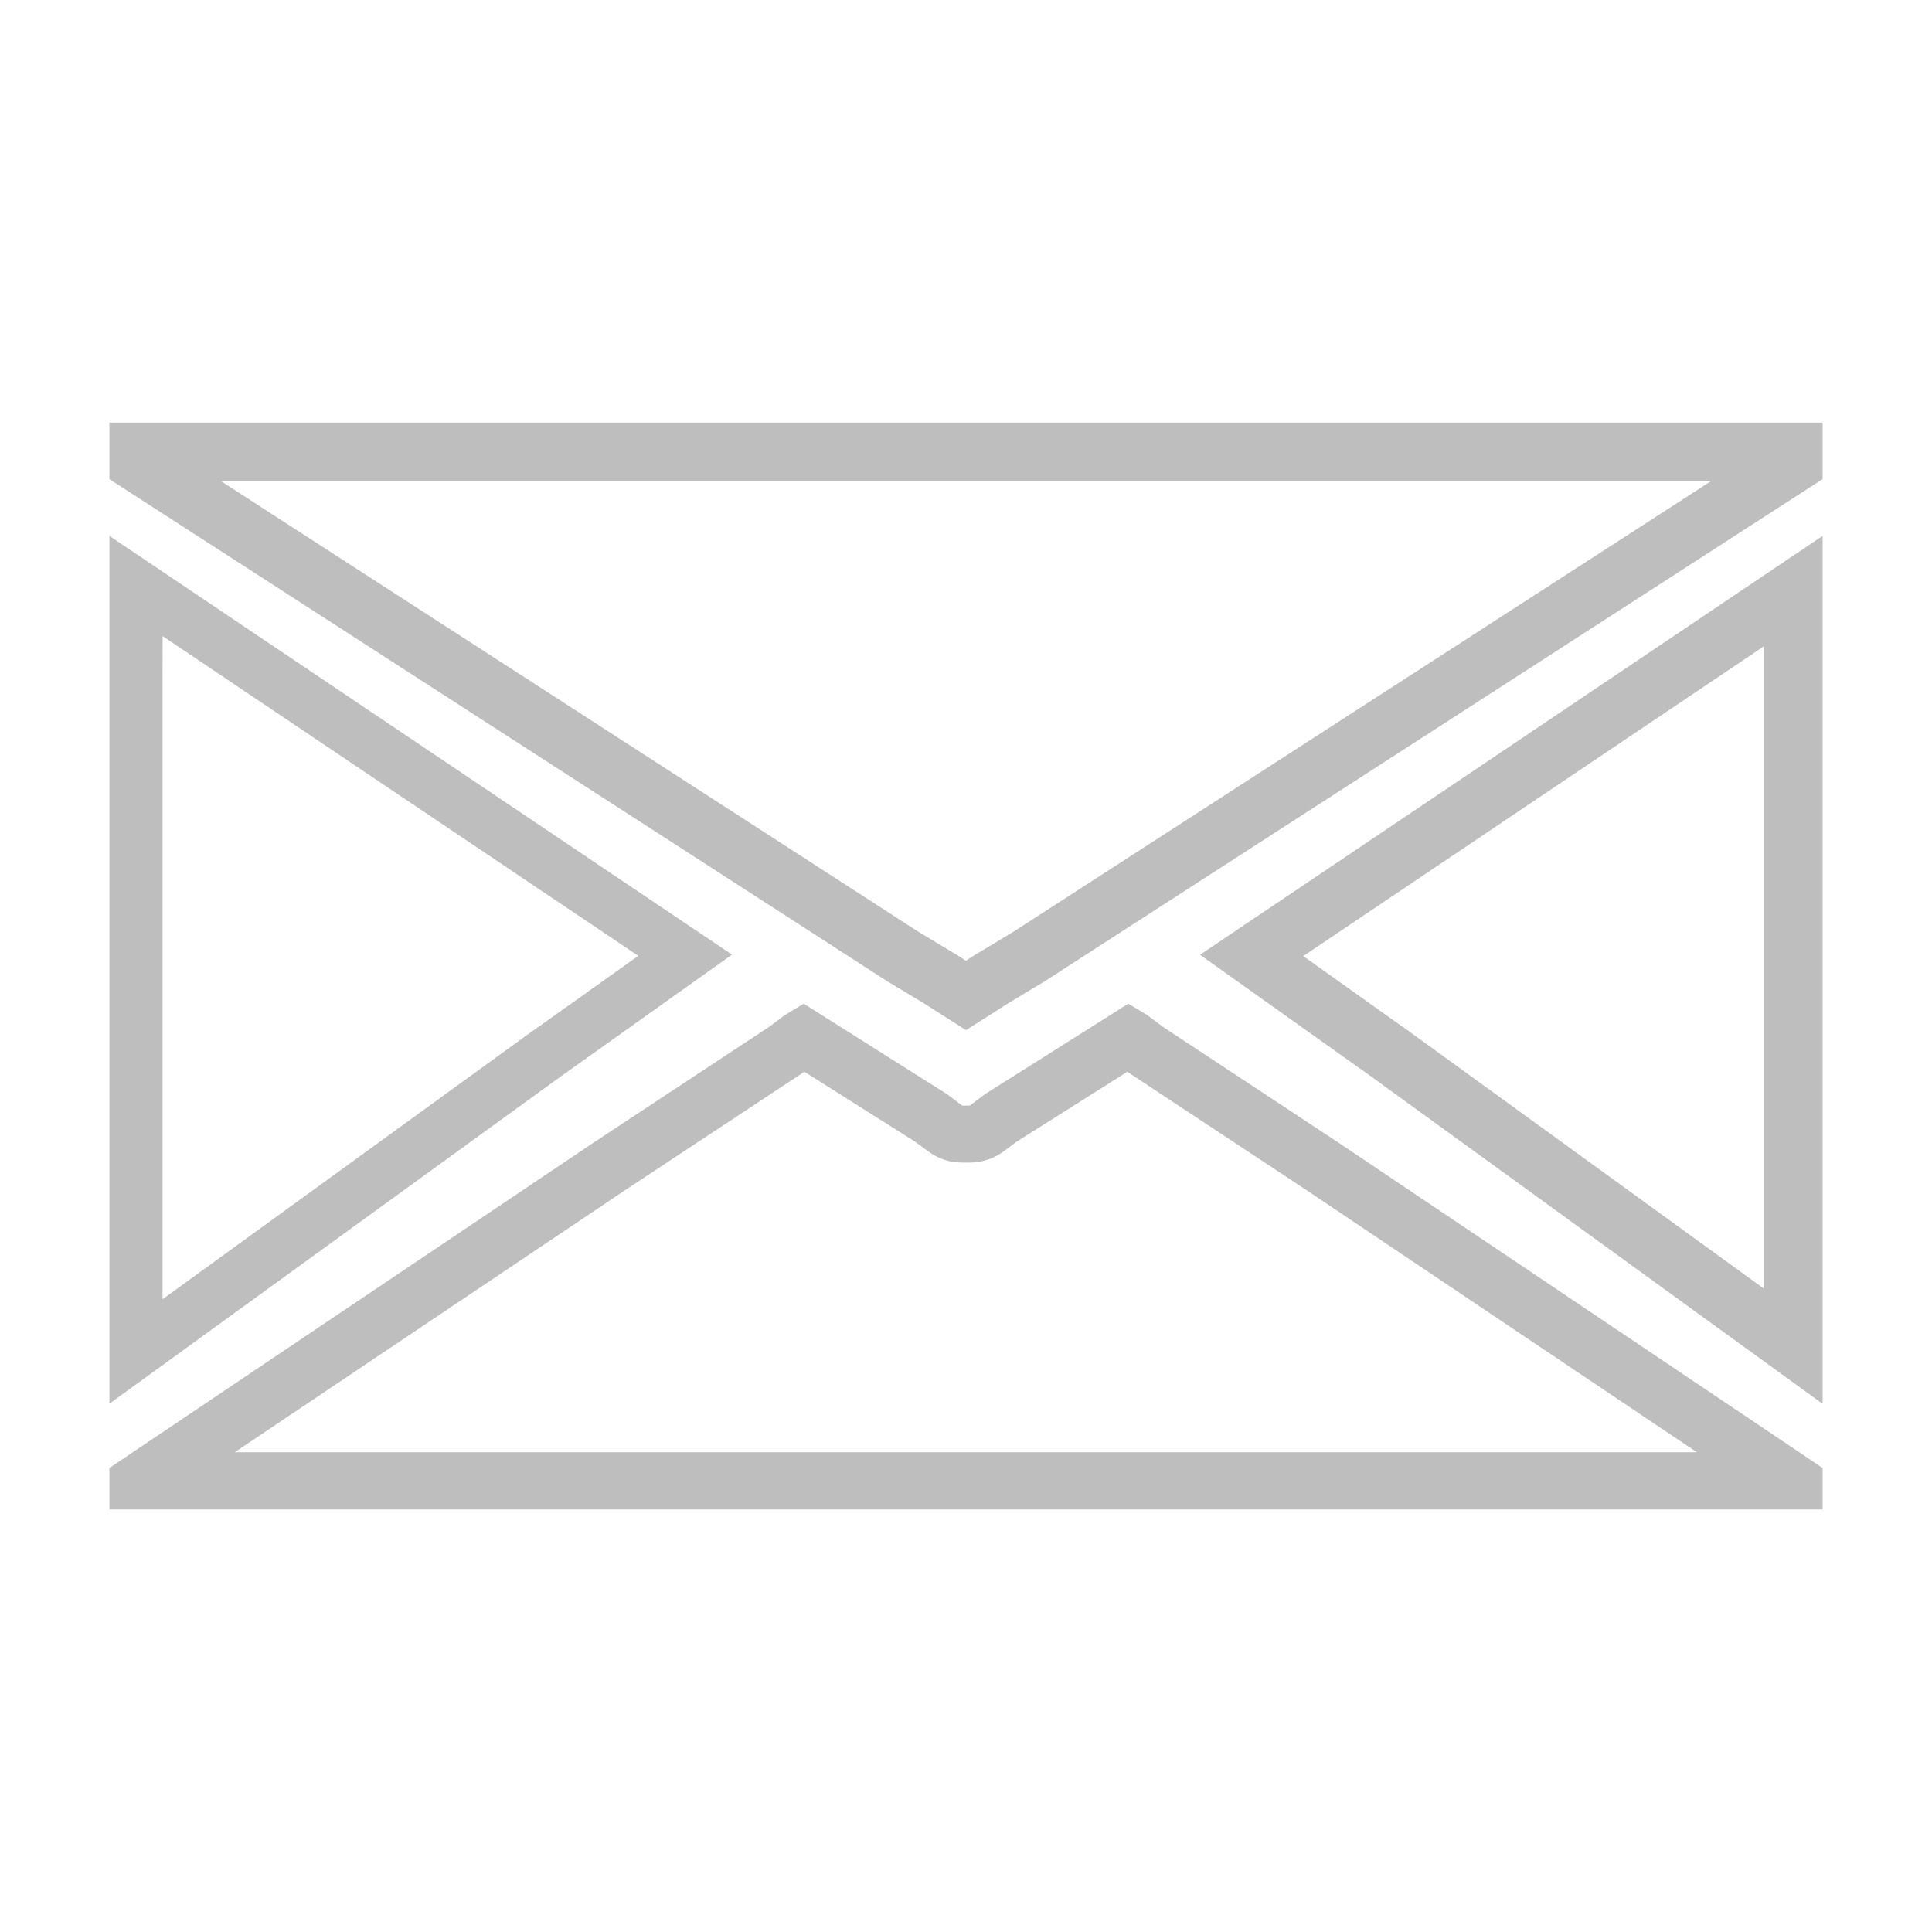
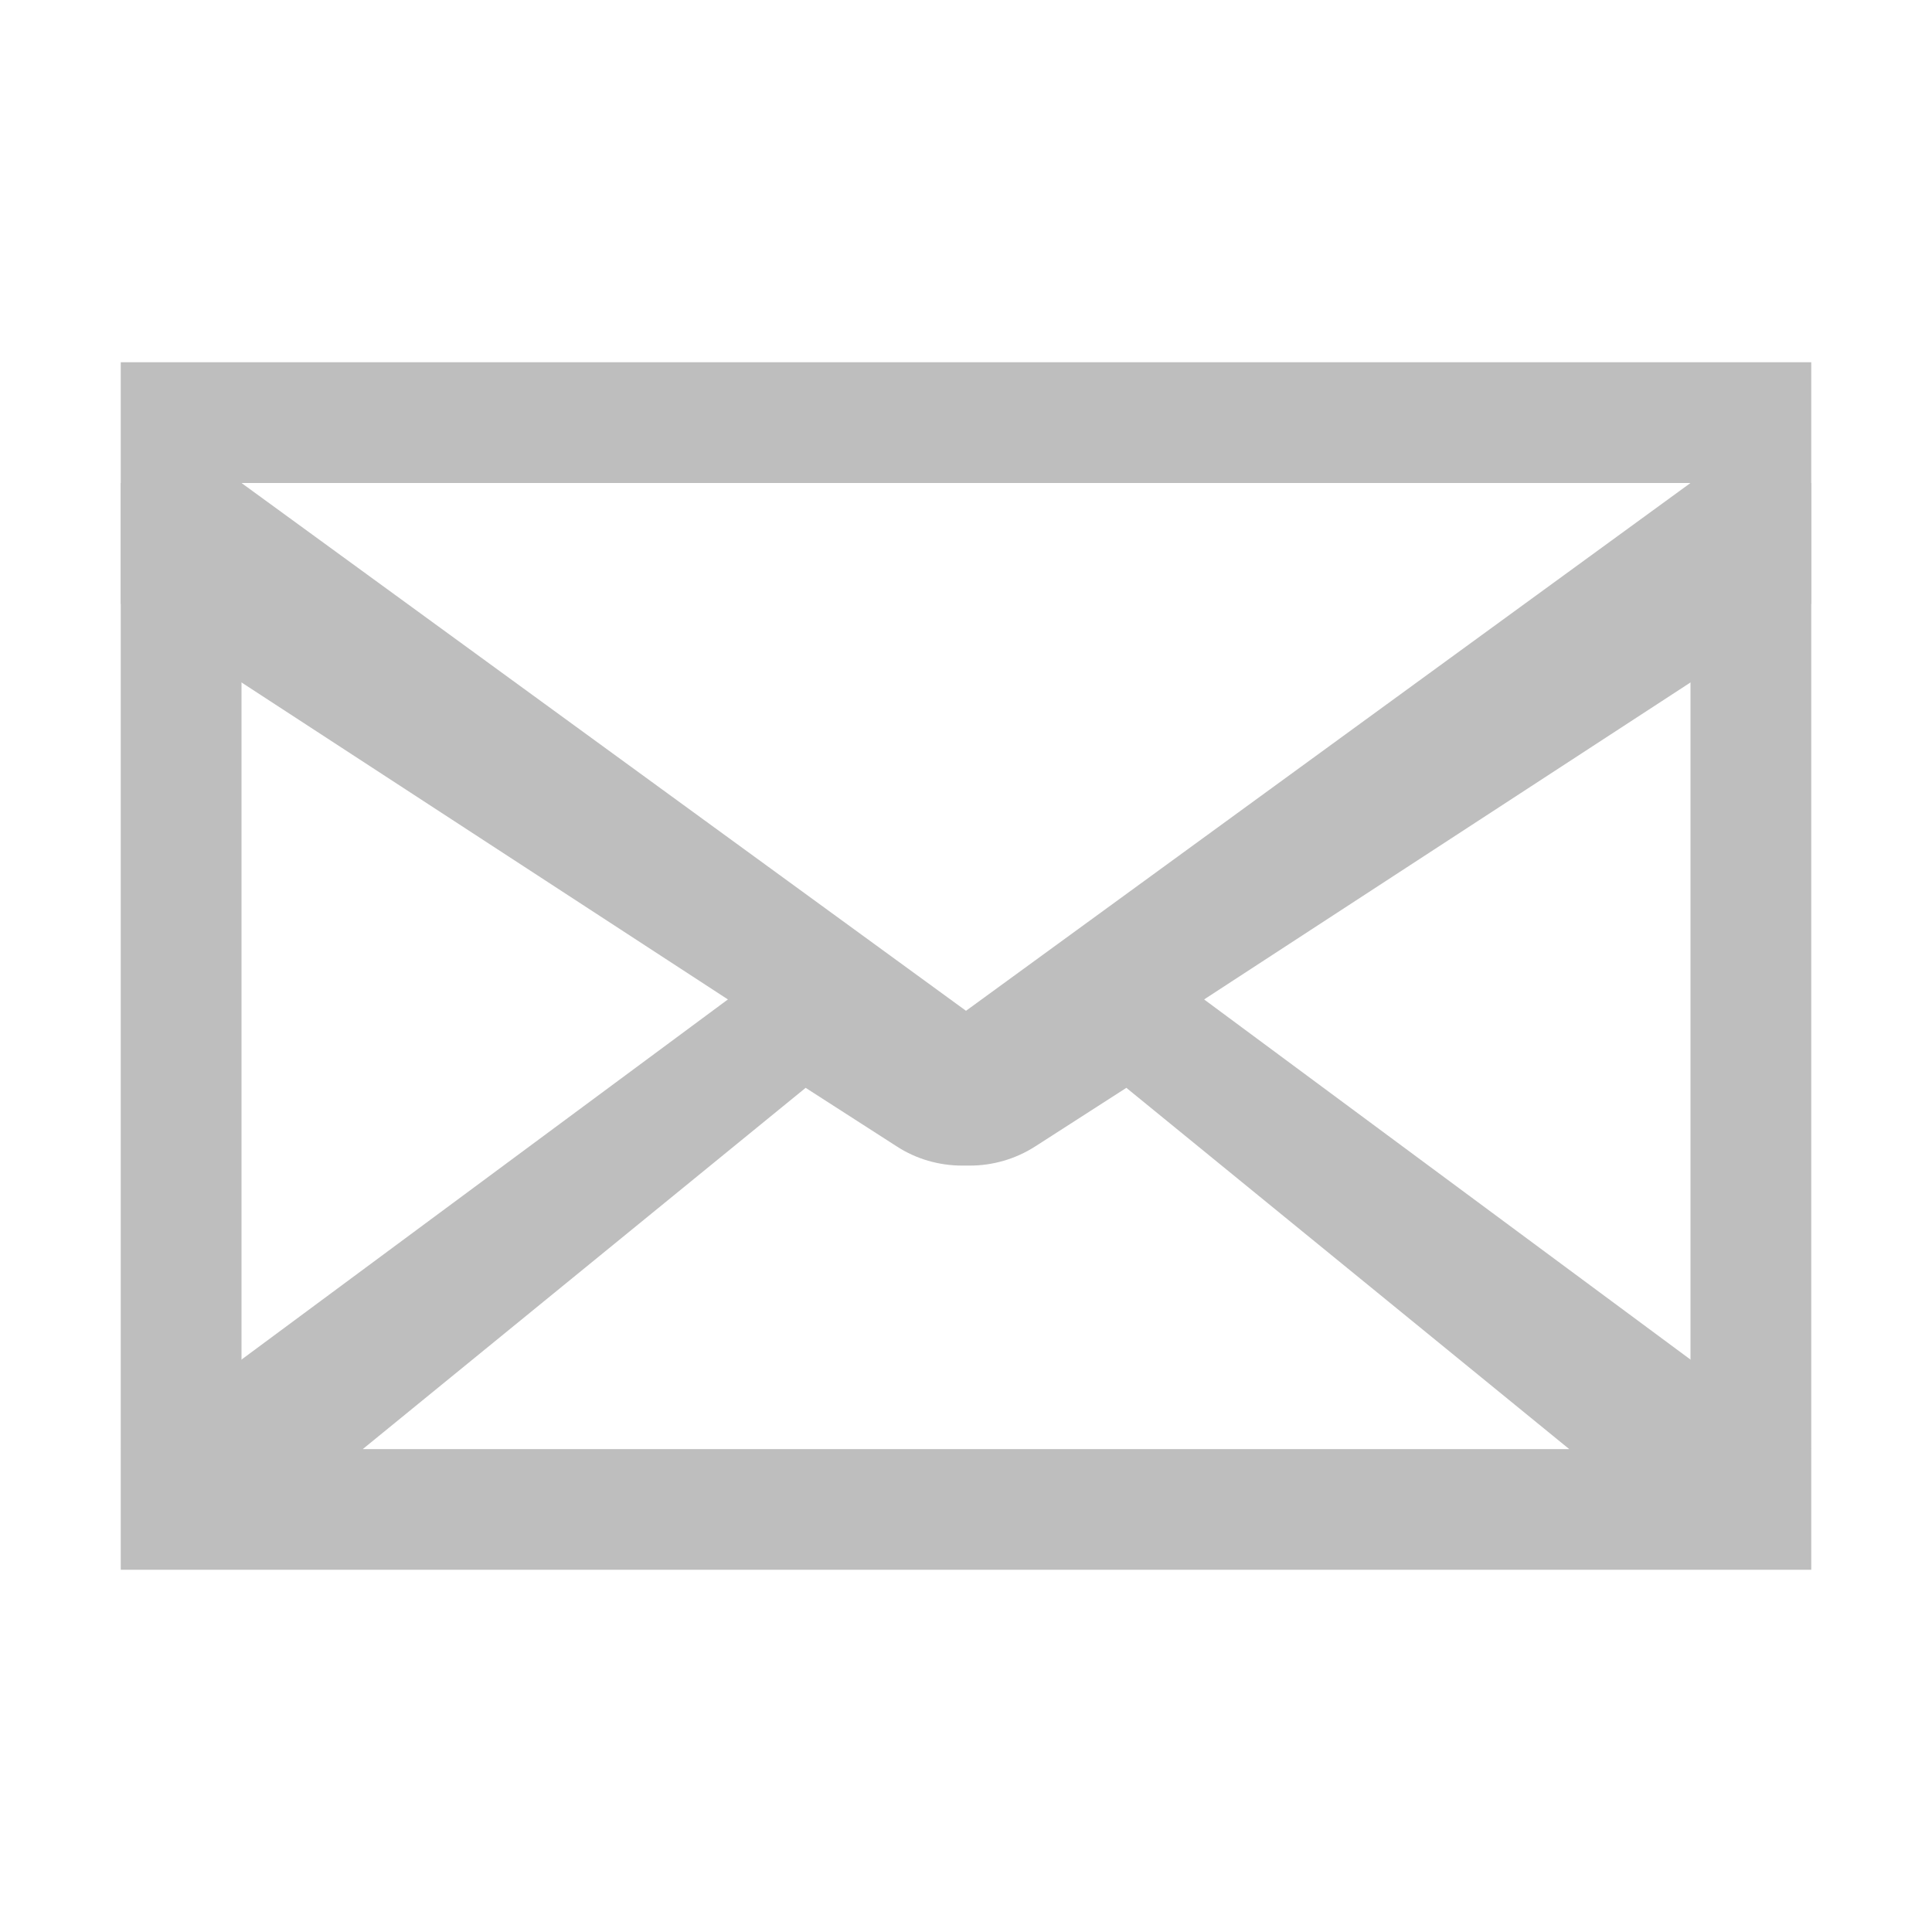
<svg xmlns="http://www.w3.org/2000/svg" height="16" width="16">
  <g fill="#bebebe">
-     <path d="m15.094 4.438-5.156 3.469 1.406 1 3.75 2.719v-6.062zm-.486.914v.211 5.109l-2.979-2.16a.486.486 0 0 0 -.004-.002l-.832-.592z" />
-     <path d="m6.656 8.312-.156.094-.125.094-1.469.969-4 2.688v.344h14.188v-.344l-4-2.688-1.469-.969-.125-.094-.156-.094-1.188.75-.125.094h-.062l-.125-.094zm.006.564.912.576.111.082a.473.473 0 0 0 .283.094h.062a.473.473 0 0 0 .283-.094l.111-.082.912-.576.004.002a.473.473 0 0 0 .023.016l1.467.969 3.223 2.164h-12.109l3.223-2.164 1.467-.969a.473.473 0 0 0 .023-.016z" />
-     <path d="m.906 4.438v1.125 6.062l3.75-2.719 1.406-1zm.441.83 3.939 2.648-.887.631a.442.442 0 0 0 -.004.002l-3.049 2.211v-5.197z" />
-     <path d="m.906 3.5v.406.062l6.438 4.156.312.188.344.219.344-.219.312-.188 6.438-4.156v-.062-.406h-.469-3.5-1.938-2.375-2.156-3.281zm.926.486h2.824 2.156 2.375 1.938 3.043l-5.77 3.727-.305.184a.486.486 0 0 0 -.012.006l-.082.053-.082-.053a.486.486 0 0 0 -.012-.006l-.305-.184z" />
+     <path d="m6.656 7.812-5.656 4.188v1h14v-1l-5.656-4.188-1.344.688zm.016 1.197.756.486c.161.104.349.158.541.158h.062c.192 0.0.38-.055.541-.158l.756-.486 3.668 2.992h-9.992z" />
+     <path d="m1 3v2l7 4.562 7-4.562v-2zm1 1h12l-6 4.371z" />
+     <path d="m1 4v8h1v-8zm13 0v8h1v-8z" fill="#bebebe" />
  </g>
</svg>
